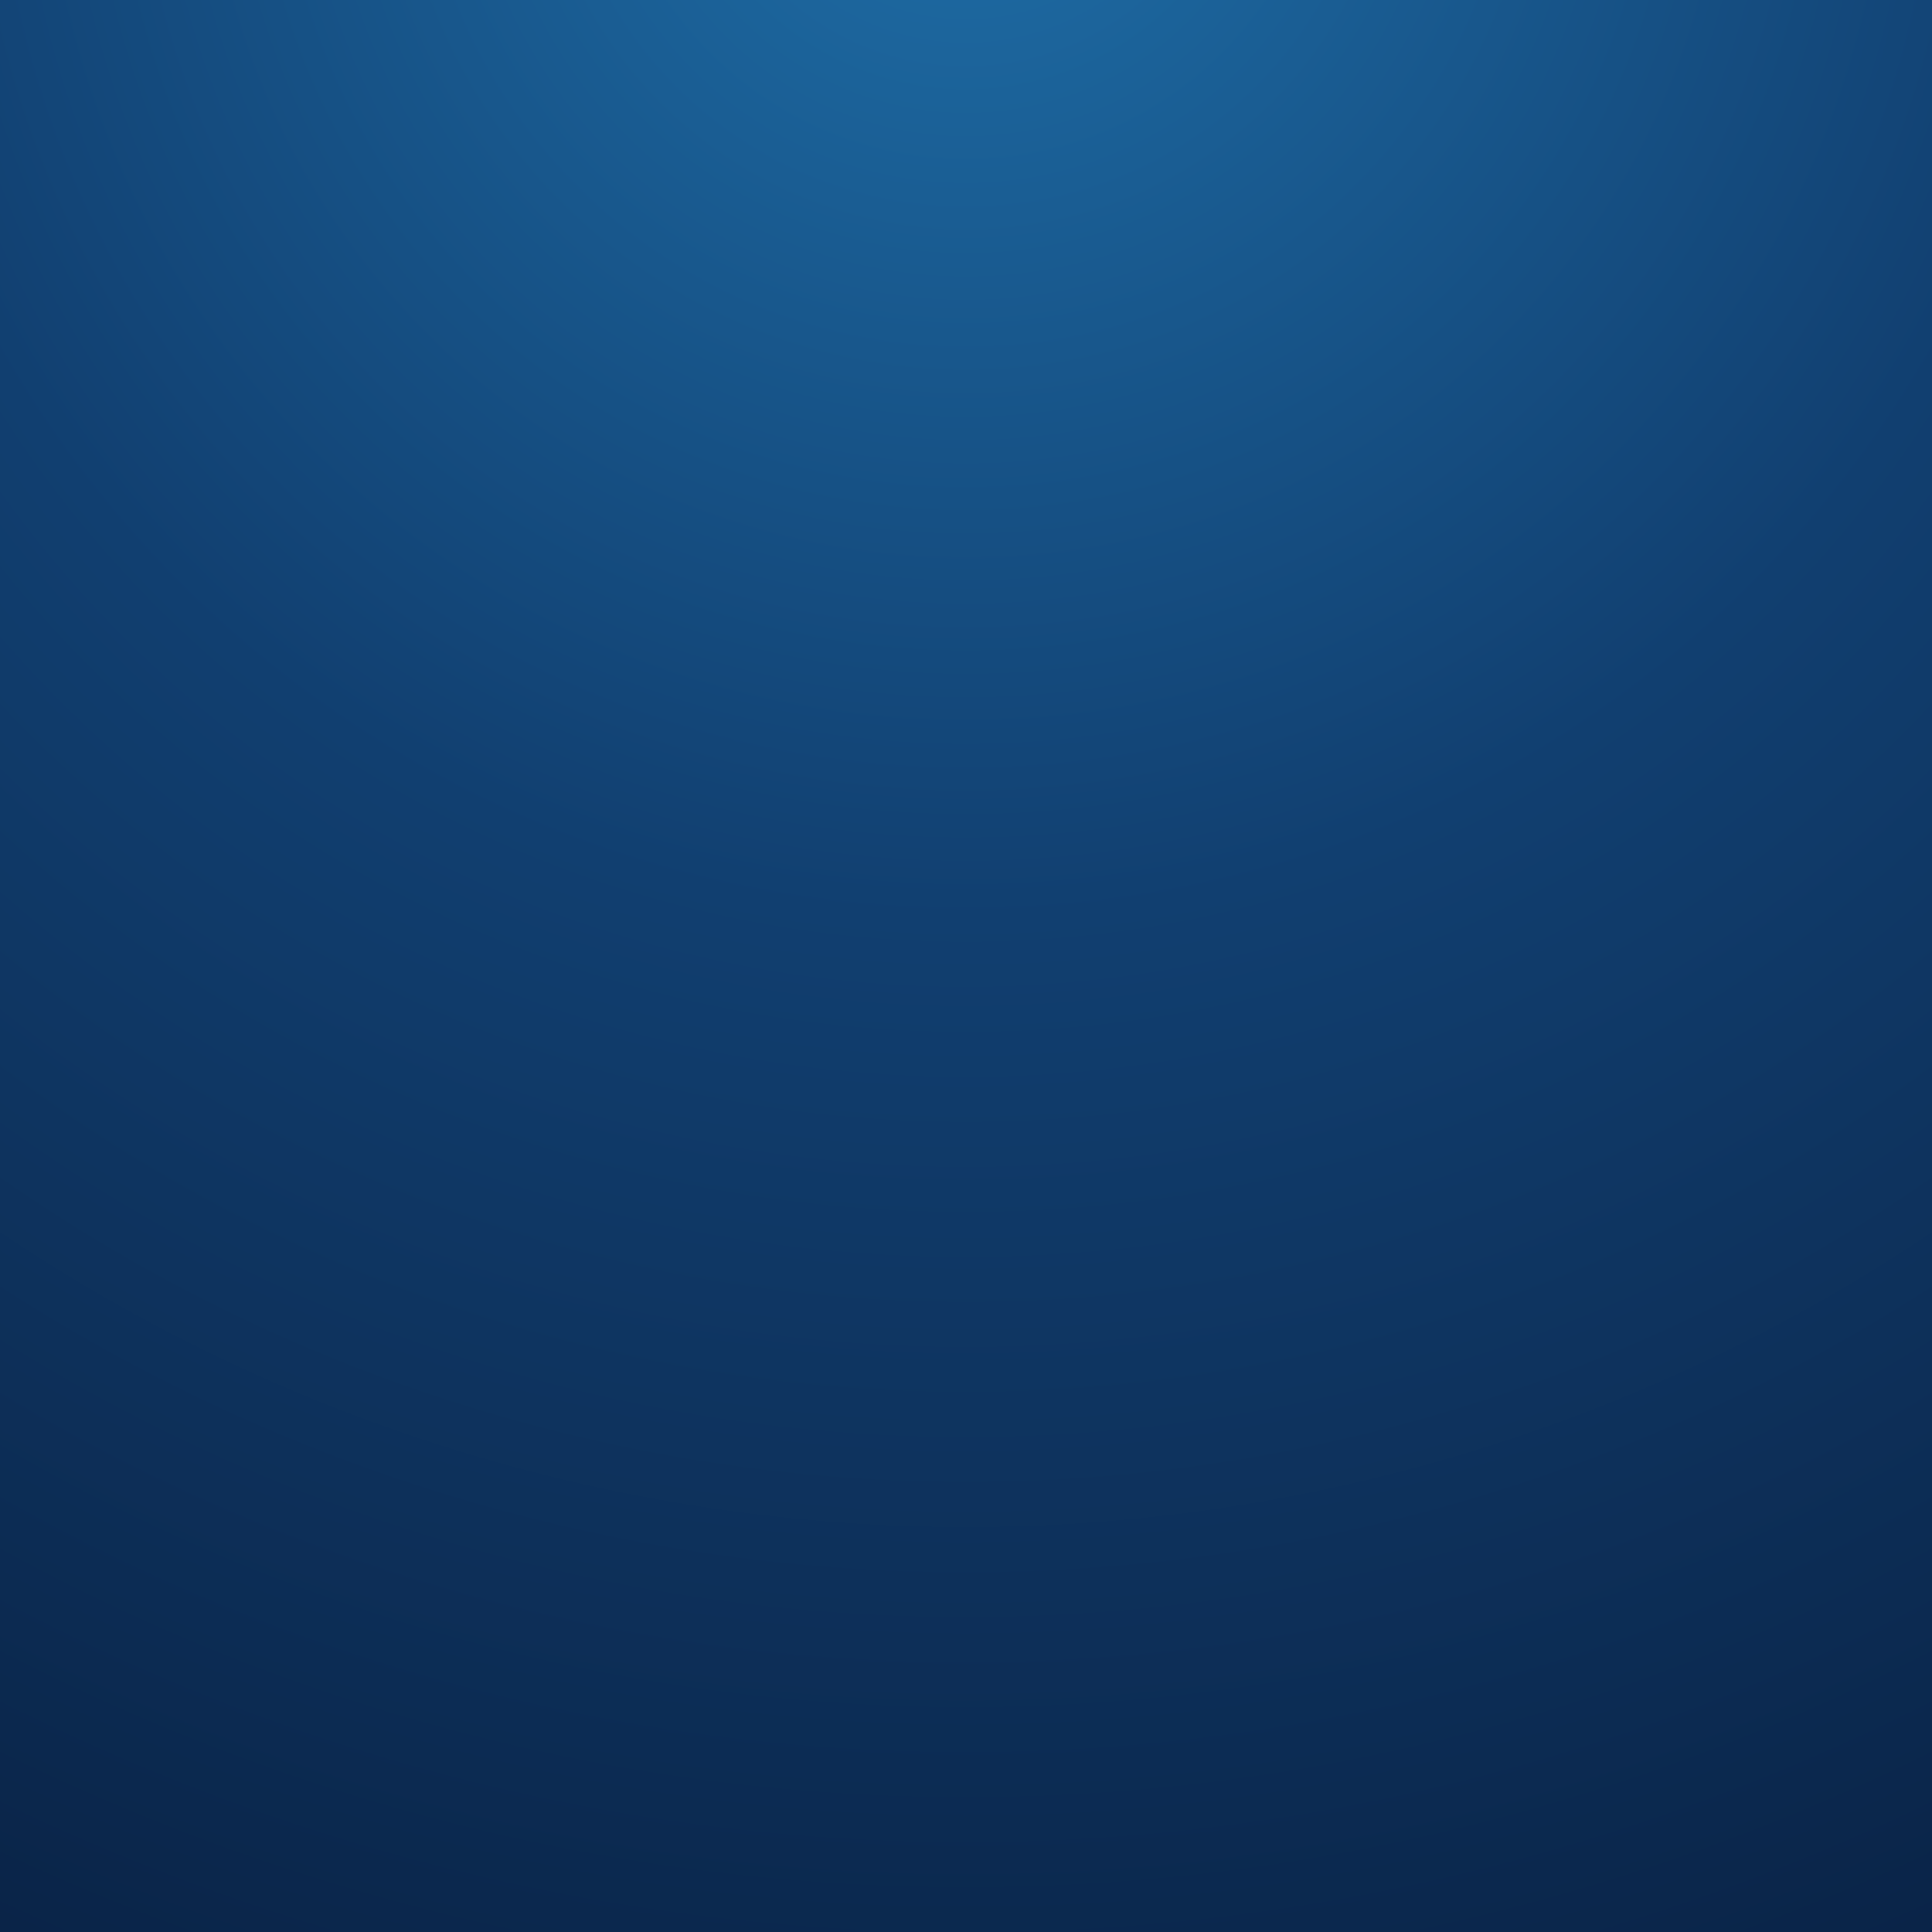
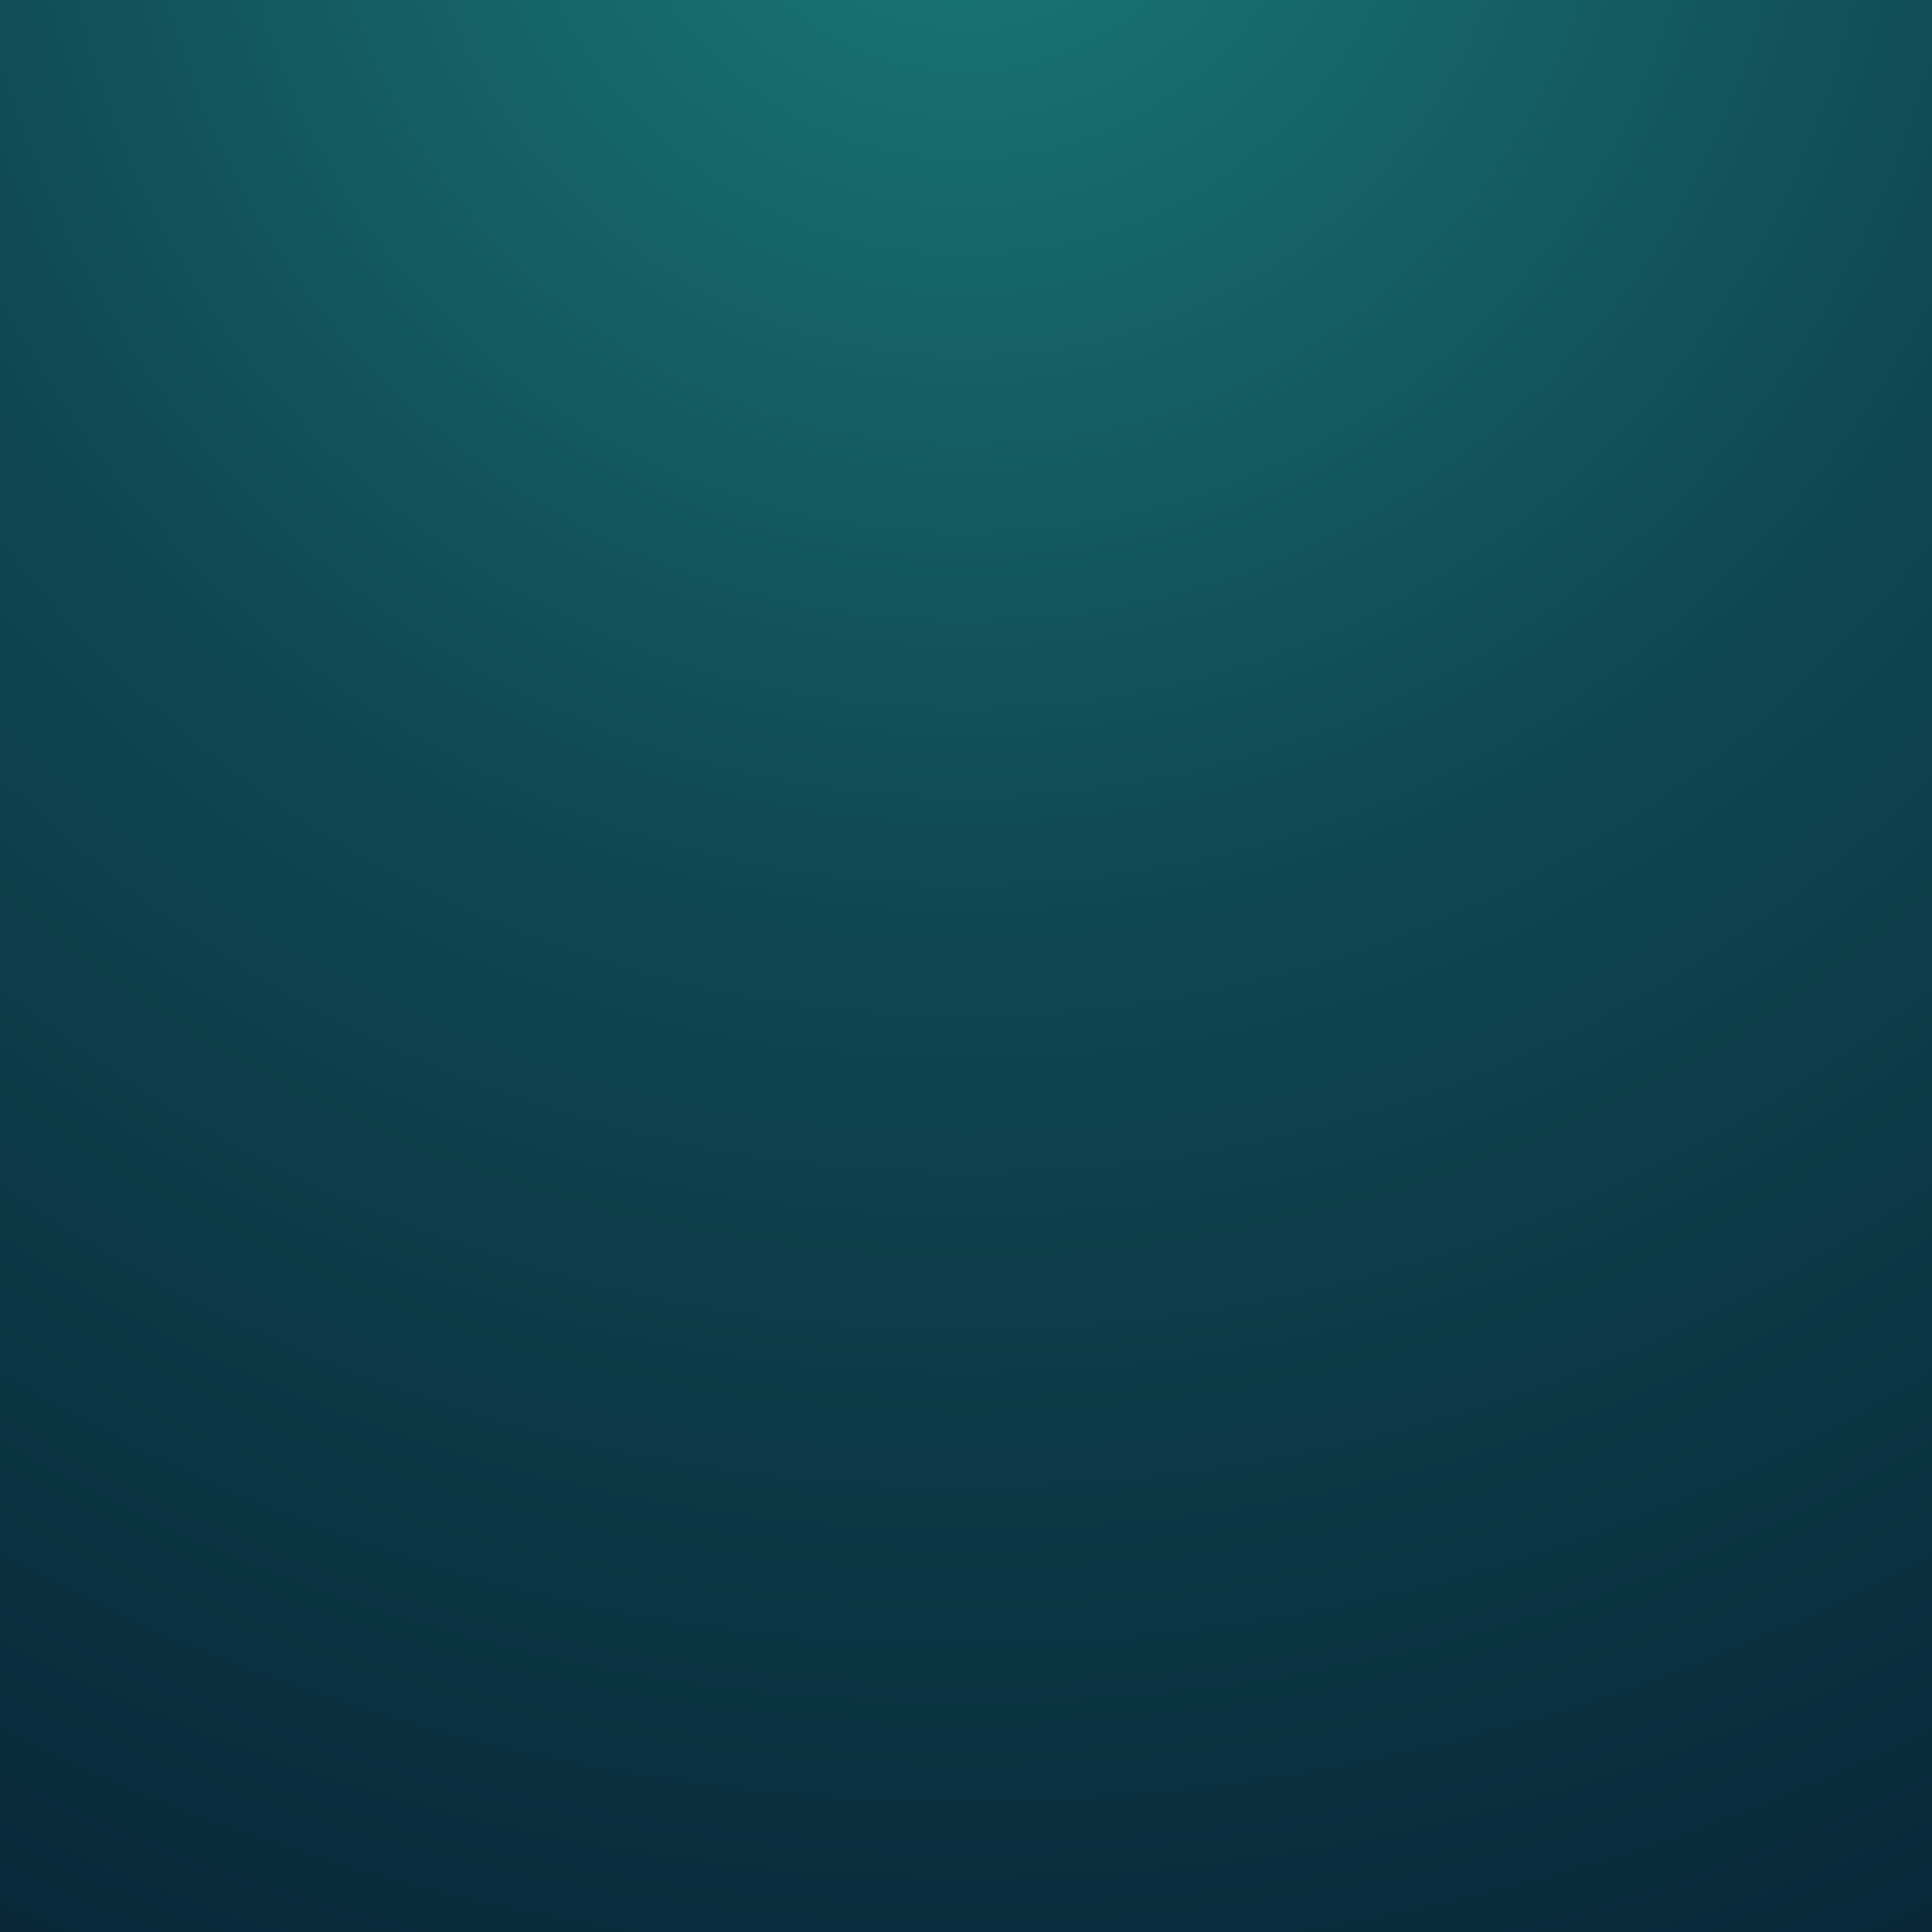
<svg xmlns="http://www.w3.org/2000/svg" width="1024" height="1024" viewBox="0 0 256 256">
  <defs>
    <radialGradient id="bg" cx="0.5" cy="-0.1" r="1.2">
-       <stop offset="0" stop-color="#1f6fa8" />
-       <stop offset="0.48" stop-color="#113f70" />
-       <stop offset="1" stop-color="#0a2448" />
+       <stop offset="0" stop-color="#1a7a78" />
+       <stop offset="0.48" stop-color="#0f4750" />
+       <stop offset="1" stop-color="#082838" />
    </radialGradient>
  </defs>
  <rect width="256" height="256" fill="url(#bg)" />
</svg>
